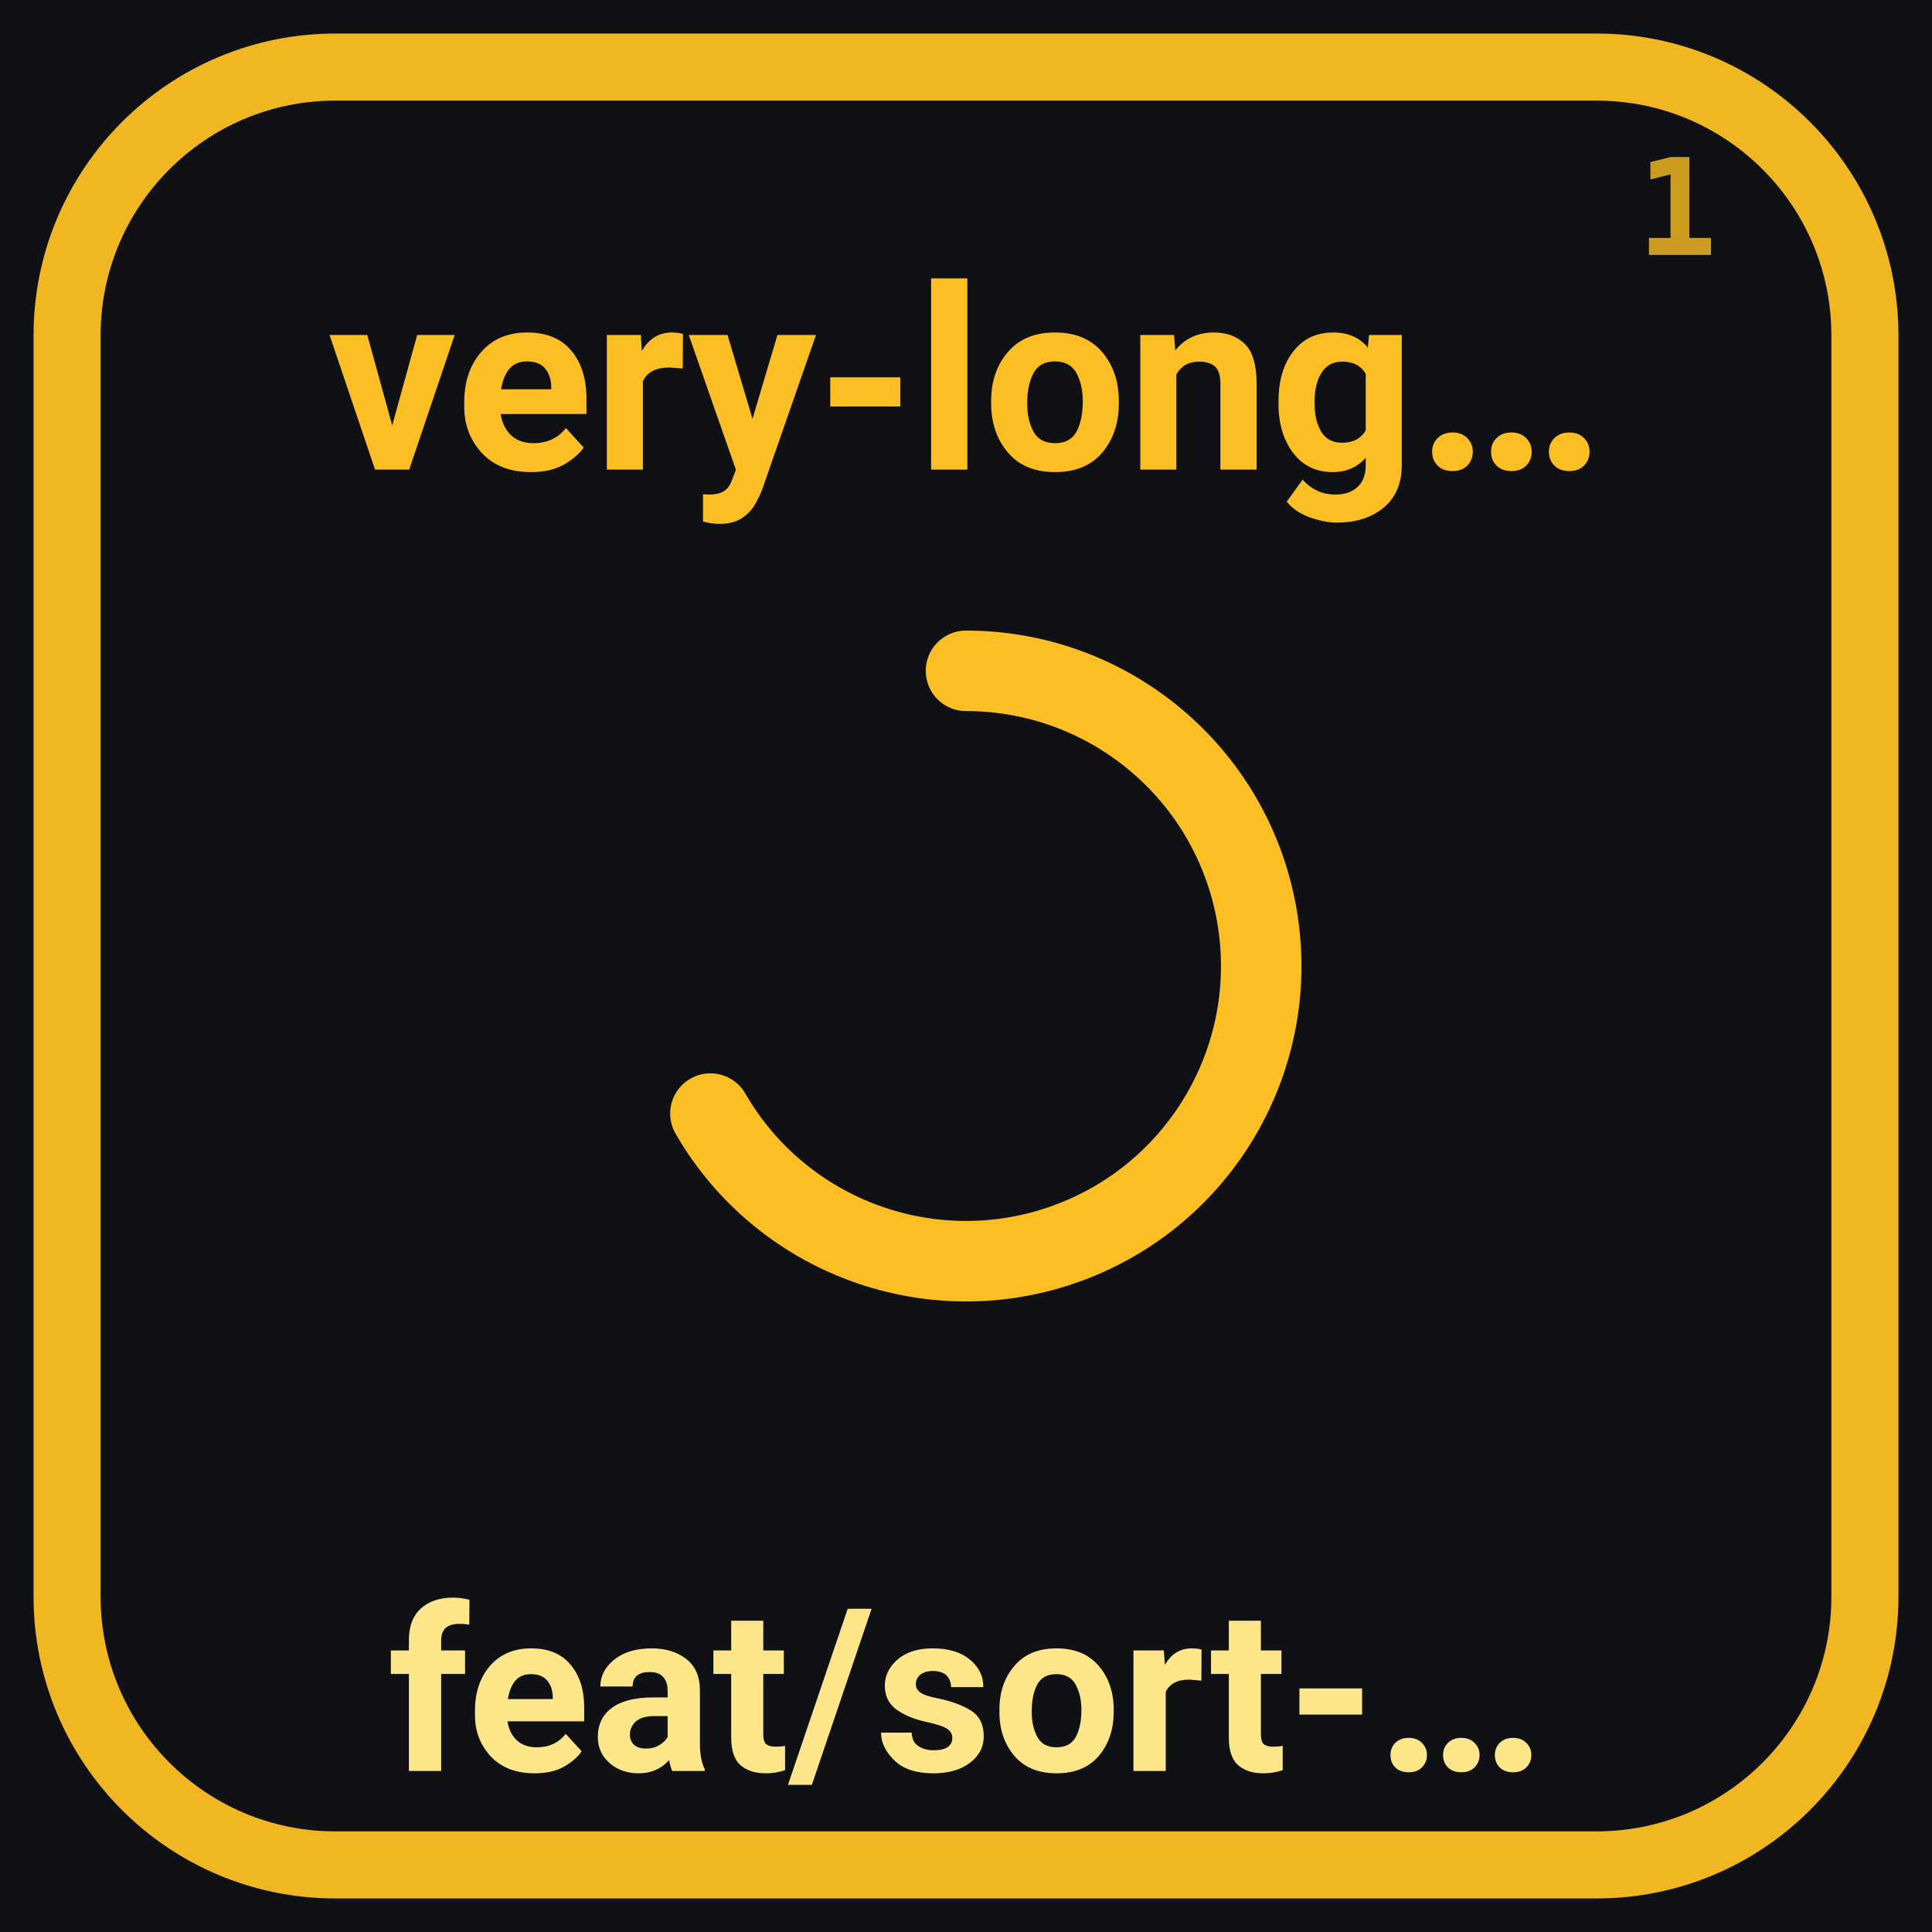
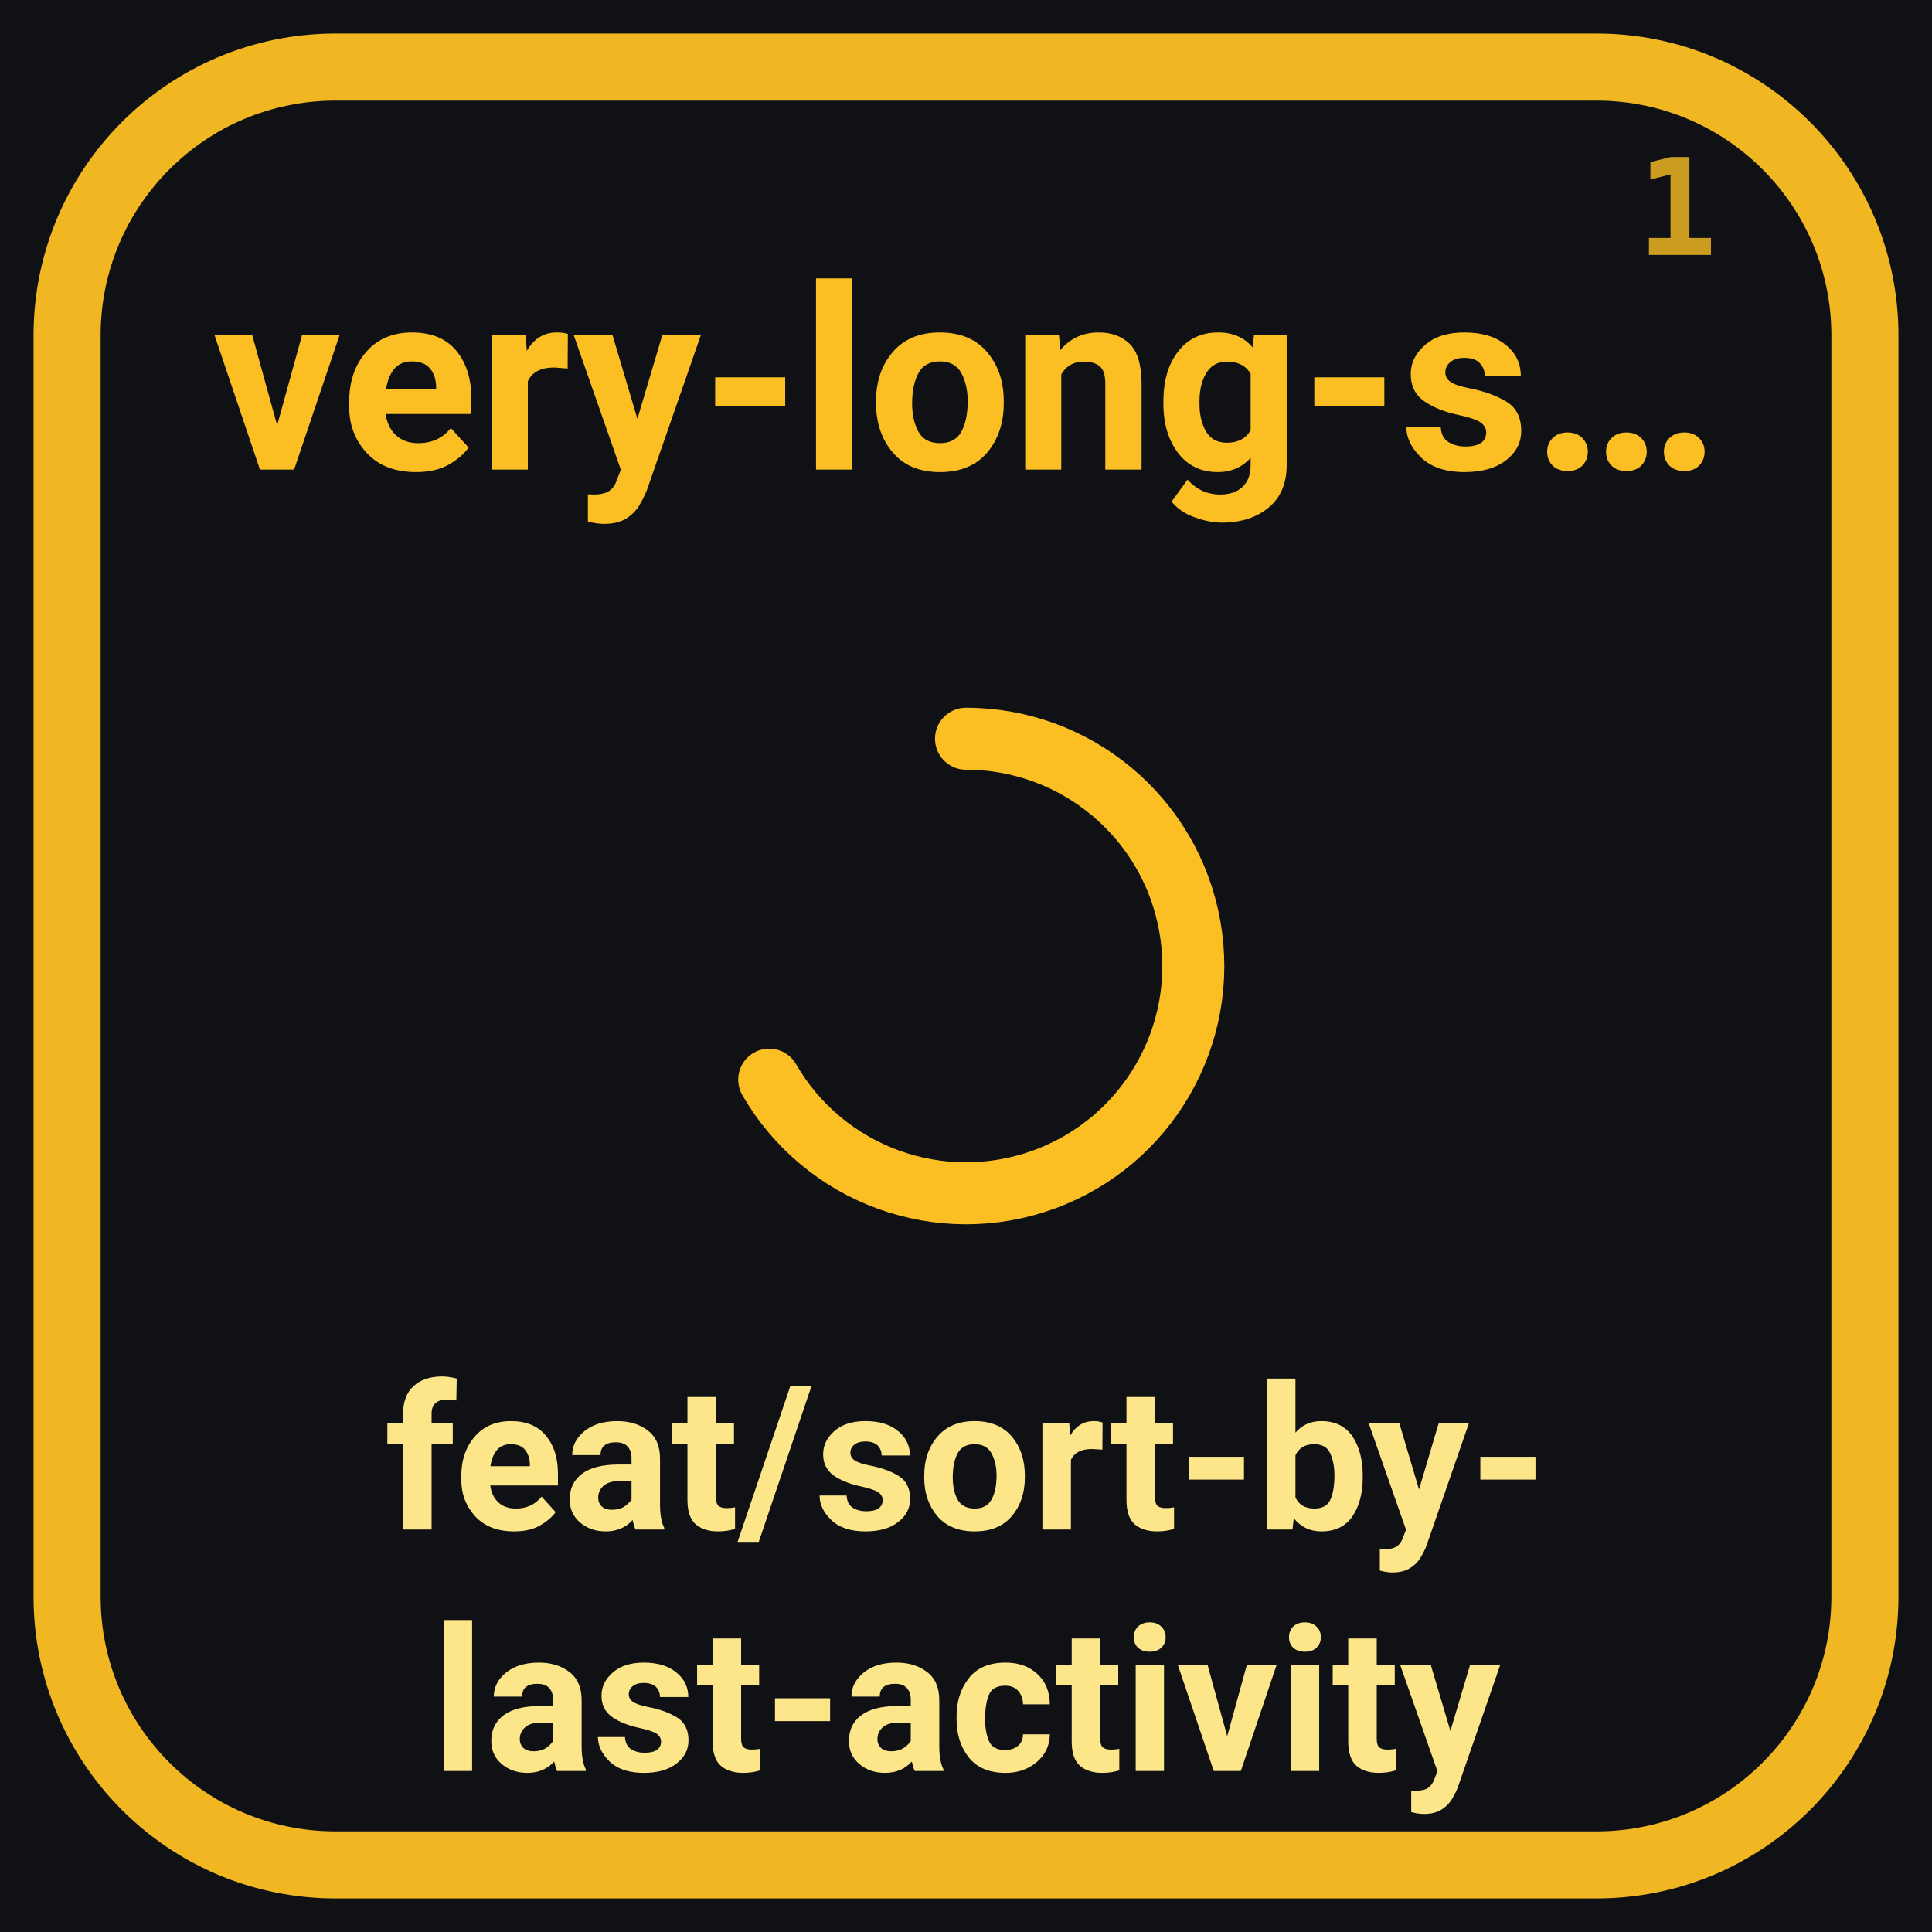
<svg xmlns="http://www.w3.org/2000/svg" width="144" height="144" viewBox="0 0 144 144">
  <rect width="144" height="144" fill="#0f1115" />
  <rect x="5" y="5" width="134" height="134" rx="20" fill="none" stroke="#fbbf24" stroke-width="5" stroke-linejoin="round" opacity="0.95" />
  <text x="128" y="19" font-family="ui-monospace,SFMono-Regular,Menlo,monospace" font-size="10" font-weight="700" fill="#fbbf24" opacity="0.8" text-anchor="end">1</text>
  <defs>
    <clipPath id="ct">
      <rect x="10" y="19" width="124" height="23" />
    </clipPath>
  </defs>
-   <text clip-path="url(#ct)" x="72" y="35" font-family="-apple-system,Segoe UI,Roboto,sans-serif" font-size="19" font-weight="700" fill="#fbbf24" text-anchor="middle">very-long…</text>
-   <g transform="translate(0,12)">
+   <text clip-path="url(#ct)" x="72" y="35" font-family="-apple-system,Segoe UI,Roboto,sans-serif" font-size="19" font-weight="700" fill="#fbbf24" text-anchor="middle">very-long-s…</text>
+   <g transform="translate(0,12) translate(72,60) scale(0.77) translate(-72,-60)">
    <path d="M 72.00 38.00 A 22 22 0 1 1 52.95 71.00" fill="none" stroke="#fbbf24" stroke-width="6" stroke-linecap="round" />
  </g>
  <defs>
-     <clipPath id="cb">
-       <rect x="10" y="118" width="124" height="20" />
+     <clipPath id="cb0">
+       <rect x="10" y="101" width="124" height="18" />
    </clipPath>
  </defs>
-   <text clip-path="url(#cb)" x="72" y="132" font-family="-apple-system,Segoe UI,Roboto,sans-serif" font-size="17" font-weight="600" fill="#fde68a" text-anchor="middle">feat/sort-…</text>
+   <text clip-path="url(#cb0)" x="72" y="114" font-family="-apple-system,Segoe UI,Roboto,sans-serif" font-size="15" font-weight="600" fill="#fde68a" text-anchor="middle">feat/sort-by-</text>
+   <defs>
+     <clipPath id="cb1">
+       <rect x="10" y="119" width="124" height="18" />
+     </clipPath>
+   </defs>
+   <text clip-path="url(#cb1)" x="72" y="132" font-family="-apple-system,Segoe UI,Roboto,sans-serif" font-size="15" font-weight="600" fill="#fde68a" text-anchor="middle">last-activity</text>
</svg>
